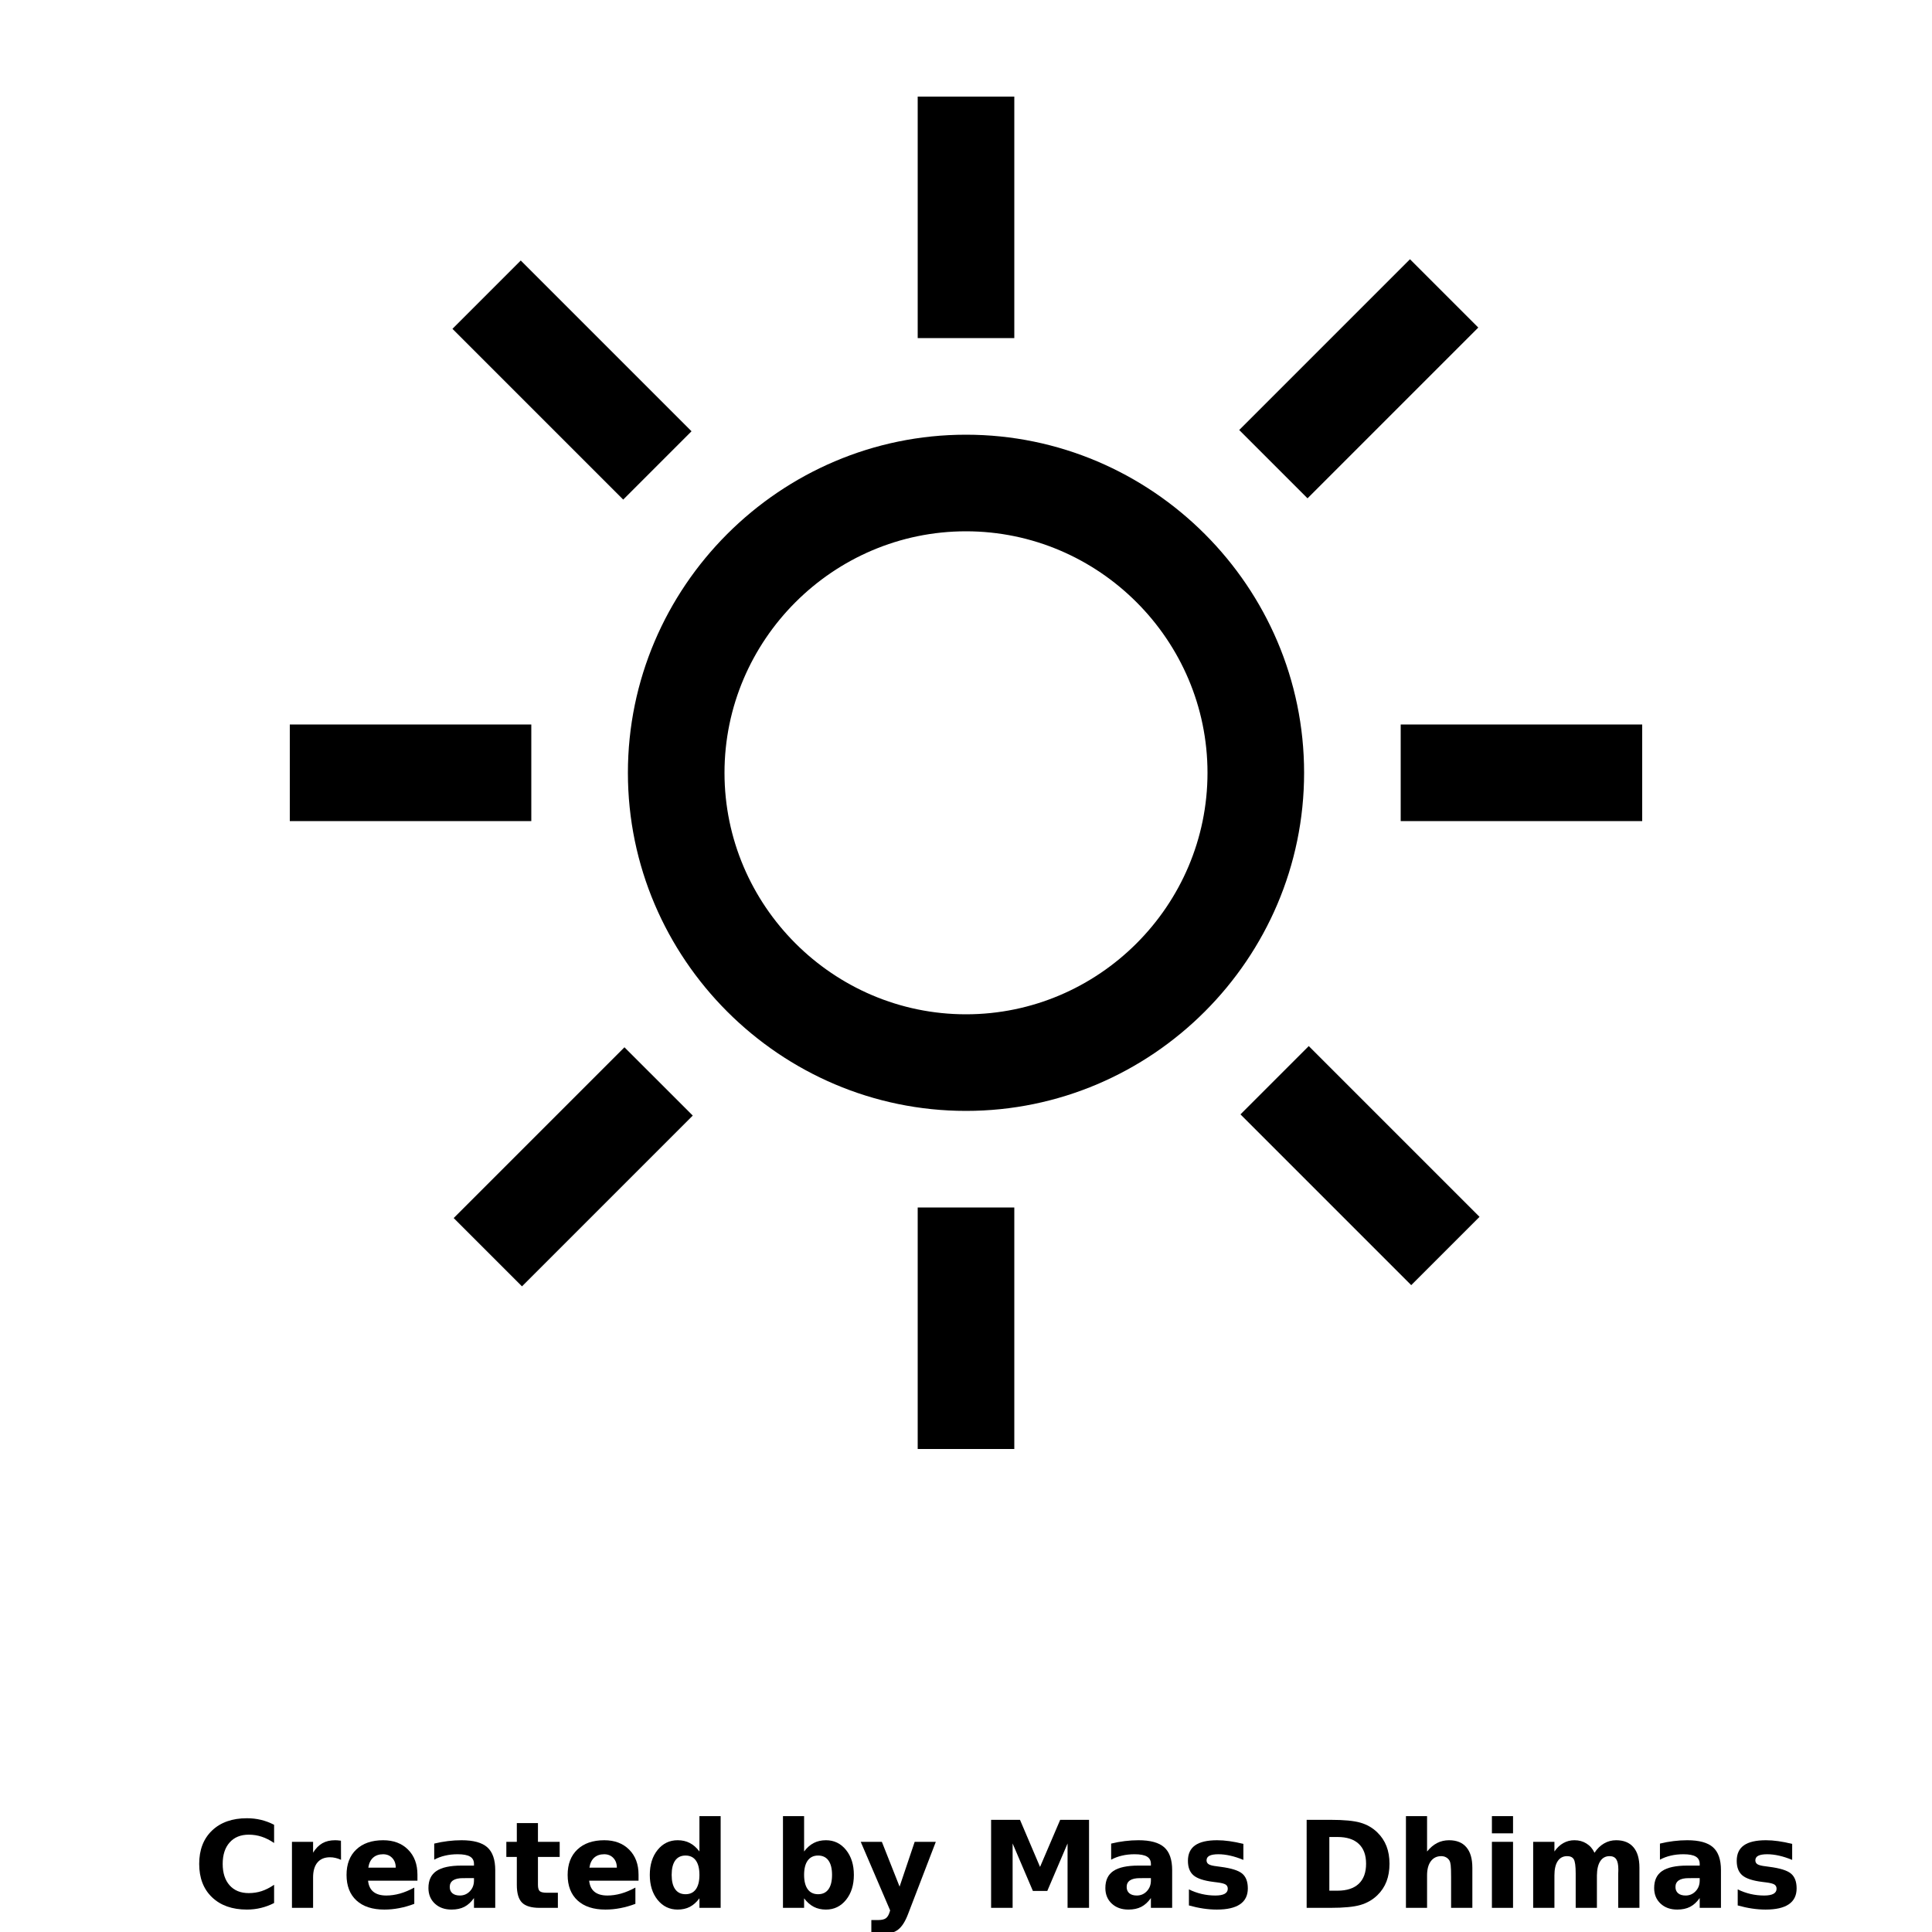
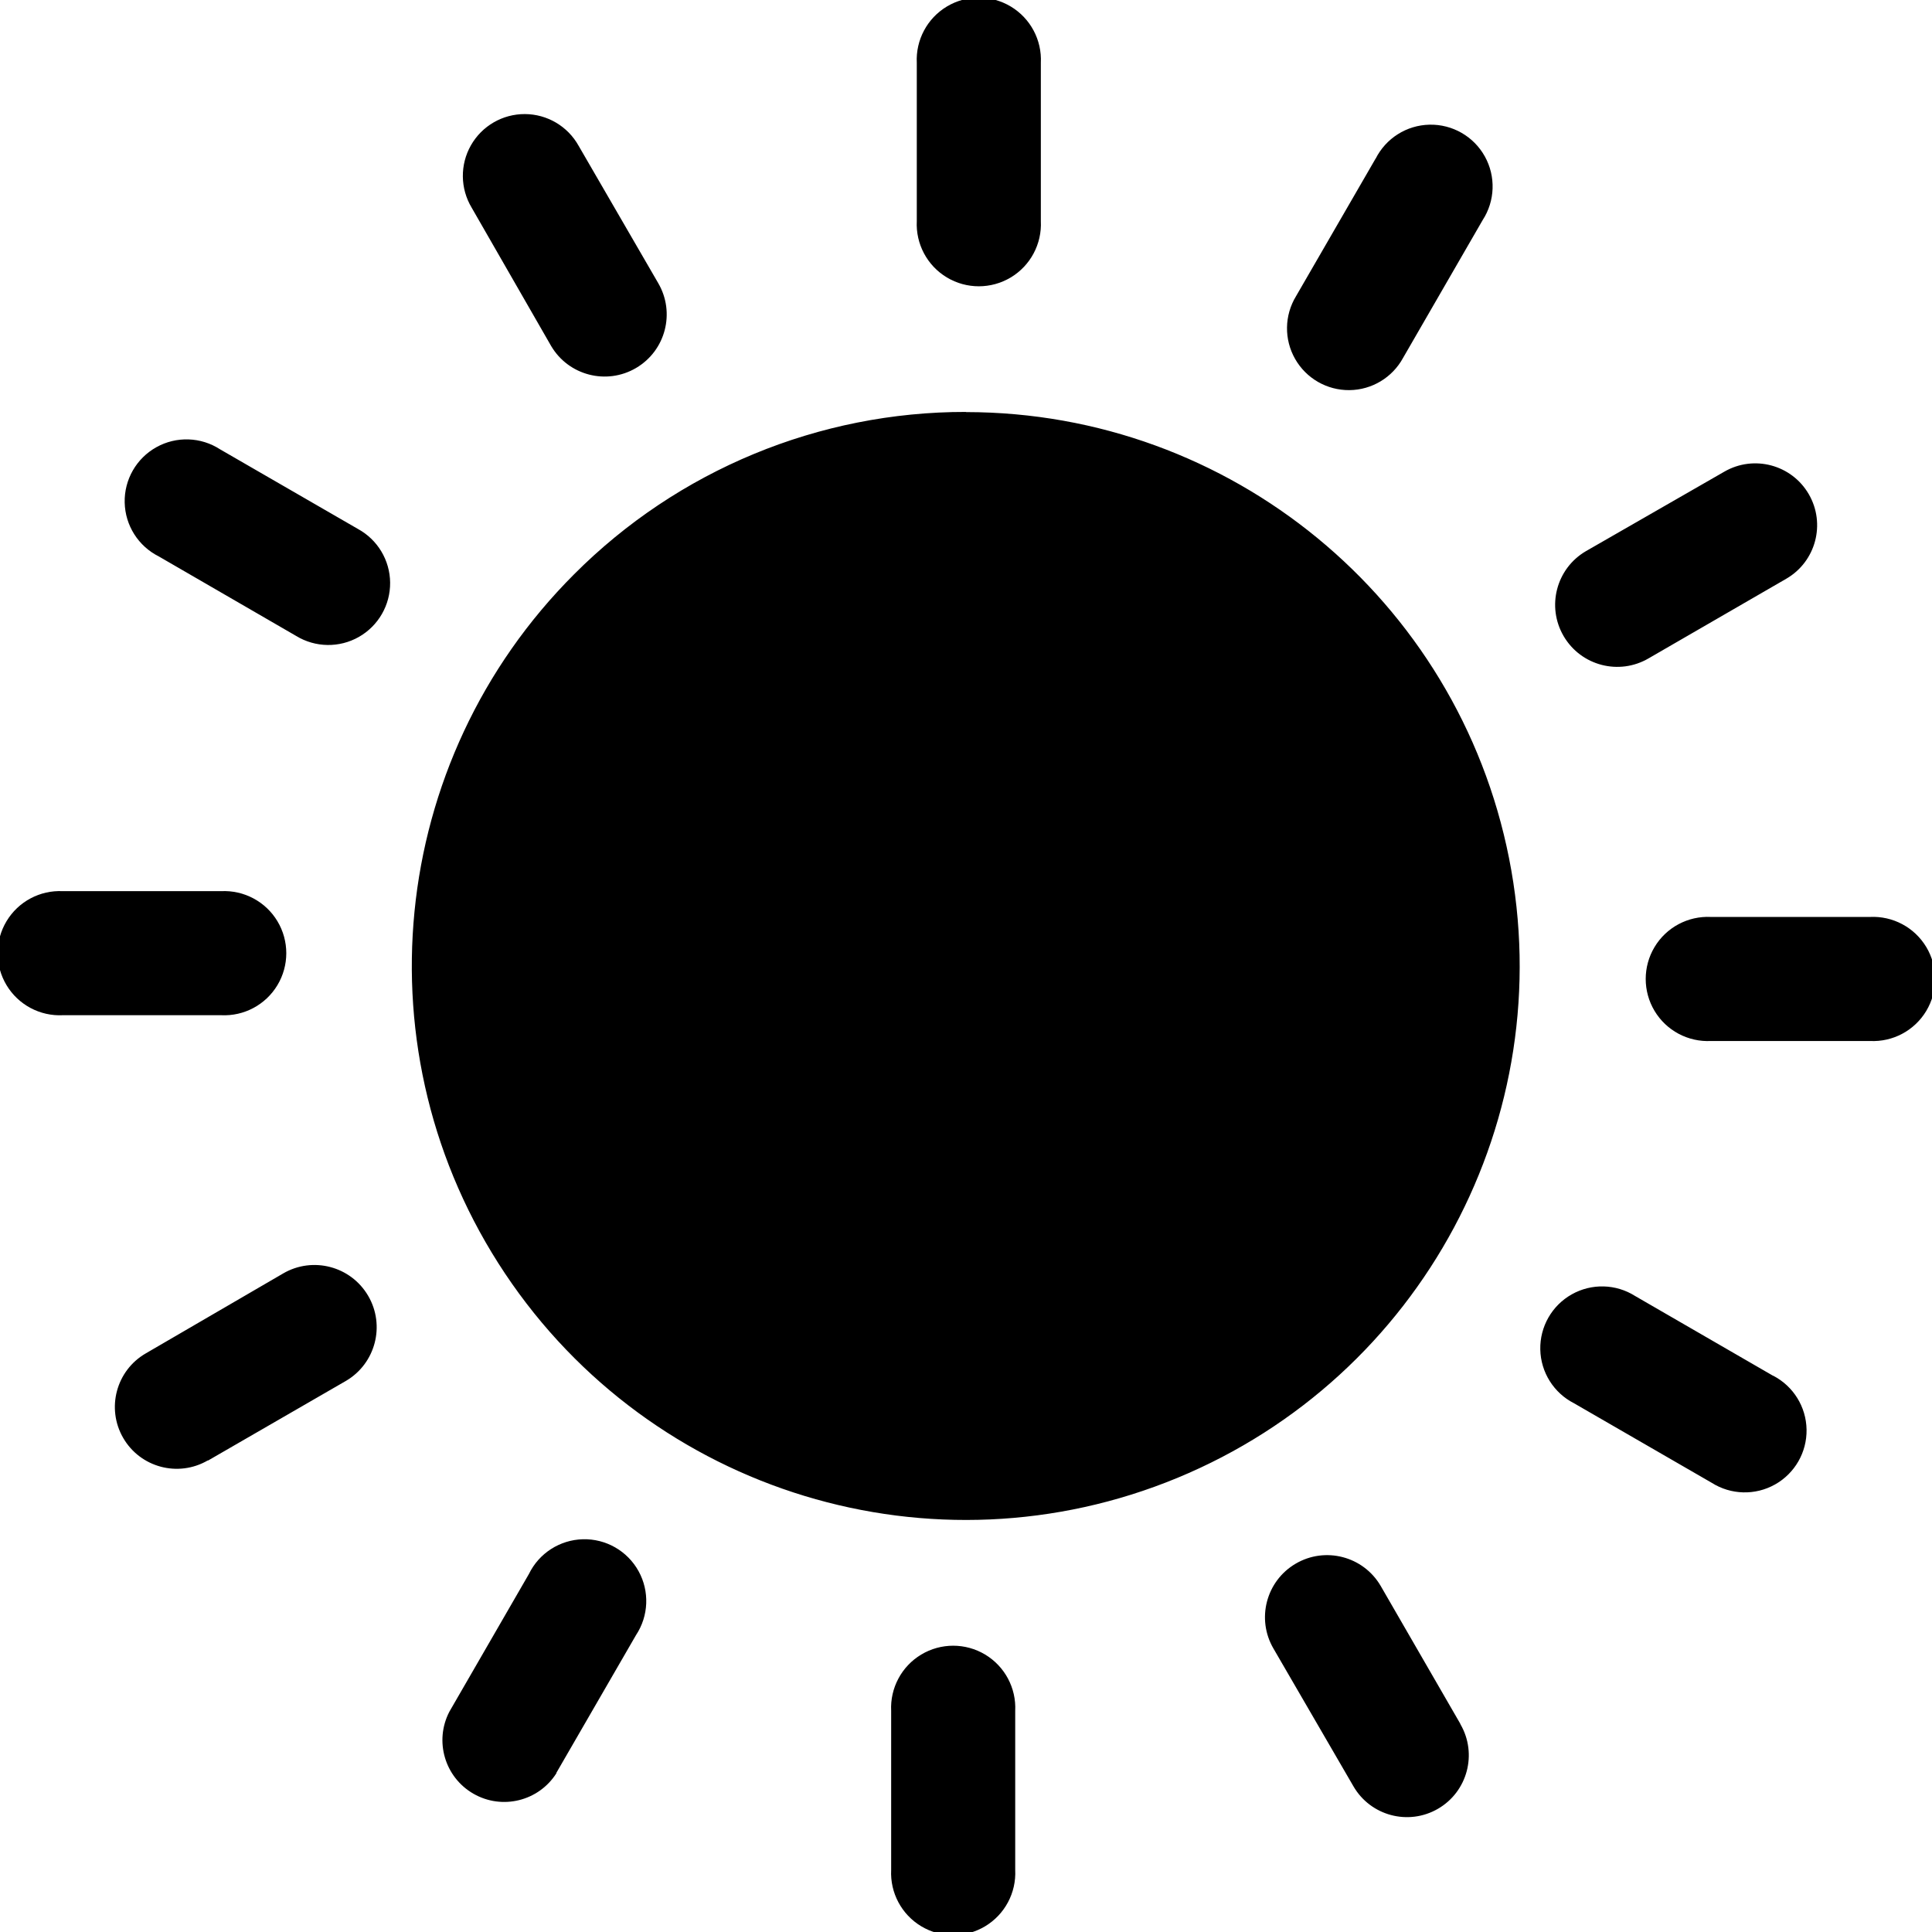
- <svg xmlns="http://www.w3.org/2000/svg" xmlns:xlink="http://www.w3.org/1999/xlink" width="700pt" height="700pt" version="1.1" viewBox="0 0 700 700">
-   <defs>
-     <symbol id="n" overflow="visible">
-       <path d="m29.312-1.75c-1.512 0.781-3.09 1.371-4.734 1.766-1.637 0.406-3.34 0.609-5.109 0.609-5.312 0-9.527-1.484-12.641-4.453-3.106-2.969-4.656-7-4.656-12.094s1.551-9.125 4.656-12.094c3.113-2.969 7.328-4.453 12.641-4.453 1.77 0 3.473 0.199 5.109 0.594 1.645 0.398 3.223 0.992 4.734 1.781v6.594c-1.531-1.039-3.039-1.801-4.516-2.281-1.48-0.488-3.039-0.734-4.672-0.734-2.938 0-5.246 0.945-6.922 2.828-1.68 1.875-2.516 4.465-2.516 7.766 0 3.293 0.836 5.883 2.516 7.766 1.676 1.875 3.984 2.812 6.922 2.812 1.633 0 3.191-0.238 4.672-0.719 1.477-0.488 2.984-1.254 4.516-2.297z" />
-     </symbol>
-     <symbol id="i" overflow="visible">
-       <path d="m21.453-17.406c-0.68-0.312-1.352-0.539-2.016-0.688-0.656-0.156-1.32-0.234-1.984-0.234-1.969 0-3.484 0.633-4.547 1.891-1.055 1.262-1.578 3.07-1.578 5.422v11.016h-7.656v-23.922h7.656v3.922c0.977-1.562 2.102-2.703 3.375-3.422 1.281-0.719 2.812-1.078 4.594-1.078 0.25 0 0.523 0.012 0.828 0.031 0.301 0.023 0.734 0.07 1.297 0.141z" />
-     </symbol>
-     <symbol id="b" overflow="visible">
-       <path d="m27.562-12.031v2.188h-17.891c0.188 1.793 0.832 3.137 1.938 4.031 1.113 0.898 2.672 1.344 4.672 1.344 1.602 0 3.25-0.234 4.938-0.703 1.688-0.477 3.422-1.203 5.203-2.172v5.891c-1.805 0.688-3.609 1.203-5.422 1.547-1.812 0.352-3.621 0.531-5.422 0.531-4.336 0-7.703-1.098-10.109-3.297-2.398-2.207-3.594-5.297-3.594-9.266 0-3.906 1.176-6.973 3.531-9.203 2.363-2.238 5.609-3.359 9.734-3.359 3.758 0 6.769 1.137 9.031 3.406 2.258 2.262 3.391 5.281 3.391 9.062zm-7.859-2.531c0-1.457-0.43-2.629-1.281-3.516-0.844-0.895-1.949-1.344-3.312-1.344-1.492 0-2.699 0.418-3.625 1.25-0.918 0.836-1.492 2.039-1.719 3.609z" />
-     </symbol>
-     <symbol id="a" overflow="visible">
-       <path d="m14.391-10.766c-1.594 0-2.793 0.273-3.594 0.812-0.805 0.543-1.203 1.34-1.203 2.391 0 0.969 0.32 1.73 0.969 2.281 0.645 0.543 1.547 0.812 2.703 0.812 1.438 0 2.644-0.516 3.625-1.547 0.988-1.031 1.484-2.32 1.484-3.875v-0.875zm11.688-2.891v13.656h-7.703v-3.547c-1.031 1.449-2.188 2.508-3.469 3.172s-2.84 1-4.672 1c-2.481 0-4.496-0.723-6.047-2.172-1.543-1.445-2.312-3.32-2.312-5.625 0-2.812 0.961-4.867 2.891-6.172 1.938-1.312 4.969-1.969 9.094-1.969h4.516v-0.609c0-1.207-0.48-2.094-1.438-2.656-0.949-0.562-2.438-0.844-4.469-0.844-1.637 0-3.156 0.168-4.562 0.5-1.406 0.324-2.719 0.812-3.938 1.469v-5.828c1.645-0.406 3.289-0.707 4.938-0.906 1.656-0.207 3.305-0.312 4.953-0.312 4.32 0 7.438 0.855 9.344 2.562 1.914 1.699 2.875 4.461 2.875 8.281z" />
-     </symbol>
-     <symbol id="h" overflow="visible">
-       <path d="m12.031-30.719v6.797h7.875v5.469h-7.875v10.141c0 1.117 0.219 1.871 0.656 2.266 0.438 0.387 1.312 0.578 2.625 0.578h3.938v5.469h-6.562c-3.023 0-5.164-0.629-6.422-1.891-1.262-1.258-1.891-3.398-1.891-6.422v-10.141h-3.797v-5.469h3.797v-6.797z" />
-     </symbol>
-     <symbol id="g" overflow="visible">
-       <path d="m19.953-20.422v-12.812h7.688v33.234h-7.688v-3.453c-1.055 1.406-2.215 2.438-3.484 3.094-1.273 0.656-2.742 0.984-4.406 0.984-2.949 0-5.371-1.172-7.266-3.516-1.887-2.344-2.828-5.359-2.828-9.047s0.941-6.703 2.828-9.047c1.895-2.344 4.316-3.516 7.266-3.516 1.656 0 3.117 0.336 4.391 1 1.281 0.656 2.445 1.684 3.5 3.078zm-5.047 15.484c1.645 0 2.894-0.598 3.75-1.797 0.863-1.195 1.297-2.93 1.297-5.203 0-2.281-0.434-4.019-1.297-5.219-0.855-1.195-2.106-1.797-3.75-1.797-1.625 0-2.871 0.602-3.734 1.797-0.855 1.199-1.281 2.938-1.281 5.219 0 2.273 0.426 4.008 1.281 5.203 0.863 1.199 2.109 1.797 3.734 1.797z" />
-     </symbol>
-     <symbol id="f" overflow="visible">
-       <path d="m16.406-4.938c1.633 0 2.883-0.598 3.75-1.797 0.863-1.195 1.297-2.93 1.297-5.203 0-2.281-0.434-4.019-1.297-5.219-0.867-1.195-2.117-1.797-3.75-1.797-1.637 0-2.891 0.605-3.766 1.812-0.875 1.199-1.312 2.934-1.312 5.203 0 2.262 0.438 3.996 1.312 5.203 0.875 1.199 2.129 1.797 3.766 1.797zm-5.078-15.484c1.051-1.395 2.219-2.422 3.5-3.078 1.281-0.664 2.754-1 4.422-1 2.945 0 5.367 1.172 7.266 3.516 1.895 2.344 2.844 5.359 2.844 9.047s-0.949 6.703-2.844 9.047c-1.898 2.344-4.32 3.516-7.266 3.516-1.668 0-3.141-0.336-4.422-1s-2.449-1.691-3.5-3.078v3.453h-7.656v-33.234h7.656z" />
-     </symbol>
-     <symbol id="e" overflow="visible">
-       <path d="m0.531-23.922h7.656l6.422 16.234 5.469-16.234h7.656l-10.062 26.188c-1.012 2.664-2.195 4.523-3.547 5.578-1.344 1.062-3.121 1.594-5.328 1.594h-4.422v-5.016h2.391c1.301 0 2.242-0.211 2.828-0.625 0.594-0.406 1.055-1.148 1.391-2.219l0.203-0.656z" />
-     </symbol>
-     <symbol id="d" overflow="visible">
-       <path d="m4.016-31.891h10.469l7.266 17.062 7.297-17.062h10.453v31.891h-7.781v-23.328l-7.344 17.203h-5.219l-7.344-17.203v23.328h-7.797z" />
-     </symbol>
-     <symbol id="c" overflow="visible">
-       <path d="m22.359-23.172v5.797c-1.637-0.676-3.215-1.188-4.734-1.531-1.523-0.344-2.961-0.516-4.312-0.516-1.461 0-2.543 0.184-3.25 0.547-0.699 0.367-1.047 0.922-1.047 1.672 0 0.617 0.266 1.09 0.797 1.422 0.531 0.324 1.488 0.562 2.875 0.719l1.344 0.188c3.914 0.5 6.551 1.324 7.906 2.469 1.352 1.137 2.031 2.922 2.031 5.359 0 2.555-0.945 4.469-2.828 5.75-1.875 1.281-4.68 1.922-8.406 1.922-1.586 0-3.219-0.125-4.906-0.375s-3.422-0.625-5.203-1.125v-5.812c1.52 0.742 3.082 1.297 4.688 1.672 1.602 0.367 3.234 0.547 4.891 0.547 1.488 0 2.609-0.203 3.359-0.609 0.758-0.414 1.141-1.031 1.141-1.844 0-0.688-0.262-1.195-0.781-1.531-0.523-0.332-1.559-0.594-3.109-0.781l-1.344-0.172c-3.406-0.426-5.793-1.211-7.156-2.359-1.367-1.156-2.047-2.91-2.047-5.266 0-2.531 0.867-4.406 2.609-5.625 1.738-1.227 4.398-1.844 7.984-1.844 1.406 0 2.883 0.109 4.438 0.328 1.551 0.211 3.238 0.543 5.062 1z" />
-     </symbol>
-     <symbol id="m" overflow="visible">
-       <path d="m12.234-25.672v19.453h2.953c3.363 0 5.93-0.832 7.703-2.5 1.77-1.664 2.656-4.086 2.656-7.266 0-3.156-0.887-5.555-2.656-7.203-1.762-1.656-4.328-2.484-7.703-2.484zm-8.219-6.219h8.672c4.844 0 8.445 0.344 10.812 1.031 2.375 0.688 4.41 1.859 6.109 3.516 1.488 1.438 2.598 3.102 3.328 4.984 0.727 1.875 1.094 4 1.094 6.375 0 2.406-0.367 4.559-1.094 6.453-0.73 1.887-1.84 3.547-3.328 4.984-1.711 1.648-3.762 2.82-6.156 3.516-2.398 0.688-5.984 1.031-10.766 1.031h-8.672z" />
-     </symbol>
-     <symbol id="l" overflow="visible">
-       <path d="m27.734-14.562v14.562h-7.703v-11.109c0-2.094-0.047-3.531-0.141-4.312-0.086-0.781-0.242-1.359-0.469-1.734-0.305-0.5-0.711-0.883-1.219-1.156-0.512-0.281-1.094-0.422-1.75-0.422-1.594 0-2.852 0.617-3.766 1.844-0.906 1.23-1.359 2.938-1.359 5.125v11.766h-7.656v-33.234h7.656v12.812c1.145-1.395 2.363-2.422 3.656-3.078 1.301-0.664 2.738-1 4.312-1 2.758 0 4.852 0.852 6.281 2.547 1.438 1.688 2.156 4.152 2.156 7.391z" />
-     </symbol>
-     <symbol id="k" overflow="visible">
-       <path d="m3.672-23.922h7.656v23.922h-7.656zm0-9.312h7.656v6.234h-7.656z" />
-     </symbol>
-     <symbol id="j" overflow="visible">
-       <path d="m25.844-19.953c0.969-1.477 2.117-2.602 3.453-3.375 1.332-0.781 2.797-1.172 4.391-1.172 2.75 0 4.844 0.852 6.281 2.547 1.438 1.688 2.156 4.152 2.156 7.391v14.562h-7.688v-12.469c0.008-0.188 0.02-0.379 0.031-0.578 0.008-0.195 0.016-0.484 0.016-0.859 0-1.695-0.25-2.926-0.75-3.688-0.5-0.758-1.309-1.141-2.422-1.141-1.449 0-2.57 0.602-3.359 1.797-0.793 1.199-1.203 2.93-1.234 5.188v11.75h-7.688v-12.469c0-2.656-0.23-4.363-0.688-5.125-0.449-0.758-1.258-1.141-2.422-1.141-1.469 0-2.606 0.605-3.406 1.812-0.793 1.199-1.188 2.918-1.188 5.156v11.766h-7.703v-23.922h7.703v3.5c0.938-1.352 2.016-2.367 3.234-3.047 1.219-0.688 2.555-1.031 4.016-1.031 1.656 0 3.113 0.402 4.375 1.203 1.27 0.793 2.234 1.906 2.891 3.344z" />
-     </symbol>
-   </defs>
-   <g>
-     <path d="m332.5 35h35v87.5h-35z" />
-     <path d="m332.5 437.5h35v87.5h-35z" />
-     <path d="m507.5 262.5h87.5v35h-87.5z" />
-     <path d="m105 262.5h87.5v35h-87.5z" />
-     <path d="m448.99 155.8 61.871-61.871 24.75 24.75-61.871 61.871z" />
-     <path d="m164.38 441.32 61.871-61.871 24.75 24.75-61.871 61.871z" />
-     <path d="m449.44 403.76 24.75-24.75 61.871 61.871-24.75 24.75z" />
-     <path d="m163.93 119.14 24.75-24.75 61.871 61.871-24.75 24.75z" />
-     <path d="m350 157.5c-67.375 0-122.5 55.125-122.5 122.5s55.125 122.5 122.5 122.5 122.5-55.125 122.5-122.5-55.125-122.5-122.5-122.5zm0 210c-48.125 0-87.5-39.375-87.5-87.5s39.375-87.5 87.5-87.5 87.5 39.375 87.5 87.5-39.375 87.5-87.5 87.5z" />
-     <use x="70" y="691.25" xlink:href="#n" />
-     <use x="102.109" y="691.25" xlink:href="#i" />
-     <use x="123.684" y="691.25" xlink:href="#b" />
-     <use x="153.355" y="691.25" xlink:href="#a" />
-     <use x="182.879" y="691.25" xlink:href="#h" />
-     <use x="203.793" y="691.25" xlink:href="#b" />
-     <use x="233.465" y="691.25" xlink:href="#g" />
-     <use x="280.012" y="691.25" xlink:href="#f" />
-     <use x="311.328" y="691.25" xlink:href="#e" />
-     <use x="355.078" y="691.25" xlink:href="#d" />
-     <use x="398.617" y="691.25" xlink:href="#a" />
-     <use x="428.141" y="691.25" xlink:href="#c" />
-     <use x="469.41" y="691.25" xlink:href="#m" />
-     <use x="505.727" y="691.25" xlink:href="#l" />
-     <use x="536.875" y="691.25" xlink:href="#k" />
-     <use x="551.871" y="691.25" xlink:href="#j" />
-     <use x="597.457" y="691.25" xlink:href="#a" />
-     <use x="626.98" y="691.25" xlink:href="#c" />
-   </g>
+ <svg xmlns="http://www.w3.org/2000/svg" id="Layer_1" data-name="Layer 1" viewBox="0 0 122.88 122.88">
+   <path d="M30,13.21A3.93,3.93,0,1,1,36.8,9.27L41.86,18A3.94,3.94,0,1,1,35.05,22L30,13.21Zm31.45,13A35.23,35.23,0,1,1,36.52,36.52,35.13,35.13,0,0,1,61.44,26.2ZM58.31,4A3.95,3.95,0,1,1,66.2,4V14.06a3.95,3.95,0,1,1-7.89,0V4ZM87.49,10.1A3.93,3.93,0,1,1,94.3,14l-5.06,8.76a3.93,3.93,0,1,1-6.81-3.92l5.06-8.75ZM109.67,30a3.93,3.93,0,1,1,3.94,6.81l-8.75,5.06a3.94,3.94,0,1,1-4-6.81L109.67,30Zm9.26,28.32a3.95,3.95,0,1,1,0,7.89H108.82a3.95,3.95,0,1,1,0-7.89Zm-6.15,29.18a3.93,3.93,0,1,1-3.91,6.81l-8.76-5.06A3.93,3.93,0,1,1,104,82.43l8.75,5.06ZM92.89,109.67a3.93,3.93,0,1,1-6.81,3.94L81,104.86a3.94,3.94,0,0,1,6.81-4l5.06,8.76Zm-28.32,9.26a3.95,3.95,0,1,1-7.89,0V108.82a3.95,3.95,0,1,1,7.89,0v10.11Zm-29.18-6.15a3.93,3.93,0,0,1-6.81-3.91l5.06-8.76A3.93,3.93,0,1,1,40.45,104l-5.06,8.75ZM13.21,92.89a3.93,3.93,0,1,1-3.94-6.81L18,81A3.94,3.94,0,1,1,22,87.83l-8.76,5.06ZM4,64.57a3.95,3.95,0,1,1,0-7.89H14.06a3.95,3.95,0,1,1,0,7.89ZM10.1,35.39A3.93,3.93,0,1,1,14,28.58l8.76,5.06a3.93,3.93,0,1,1-3.92,6.81L10.1,35.39Z" />
</svg>
